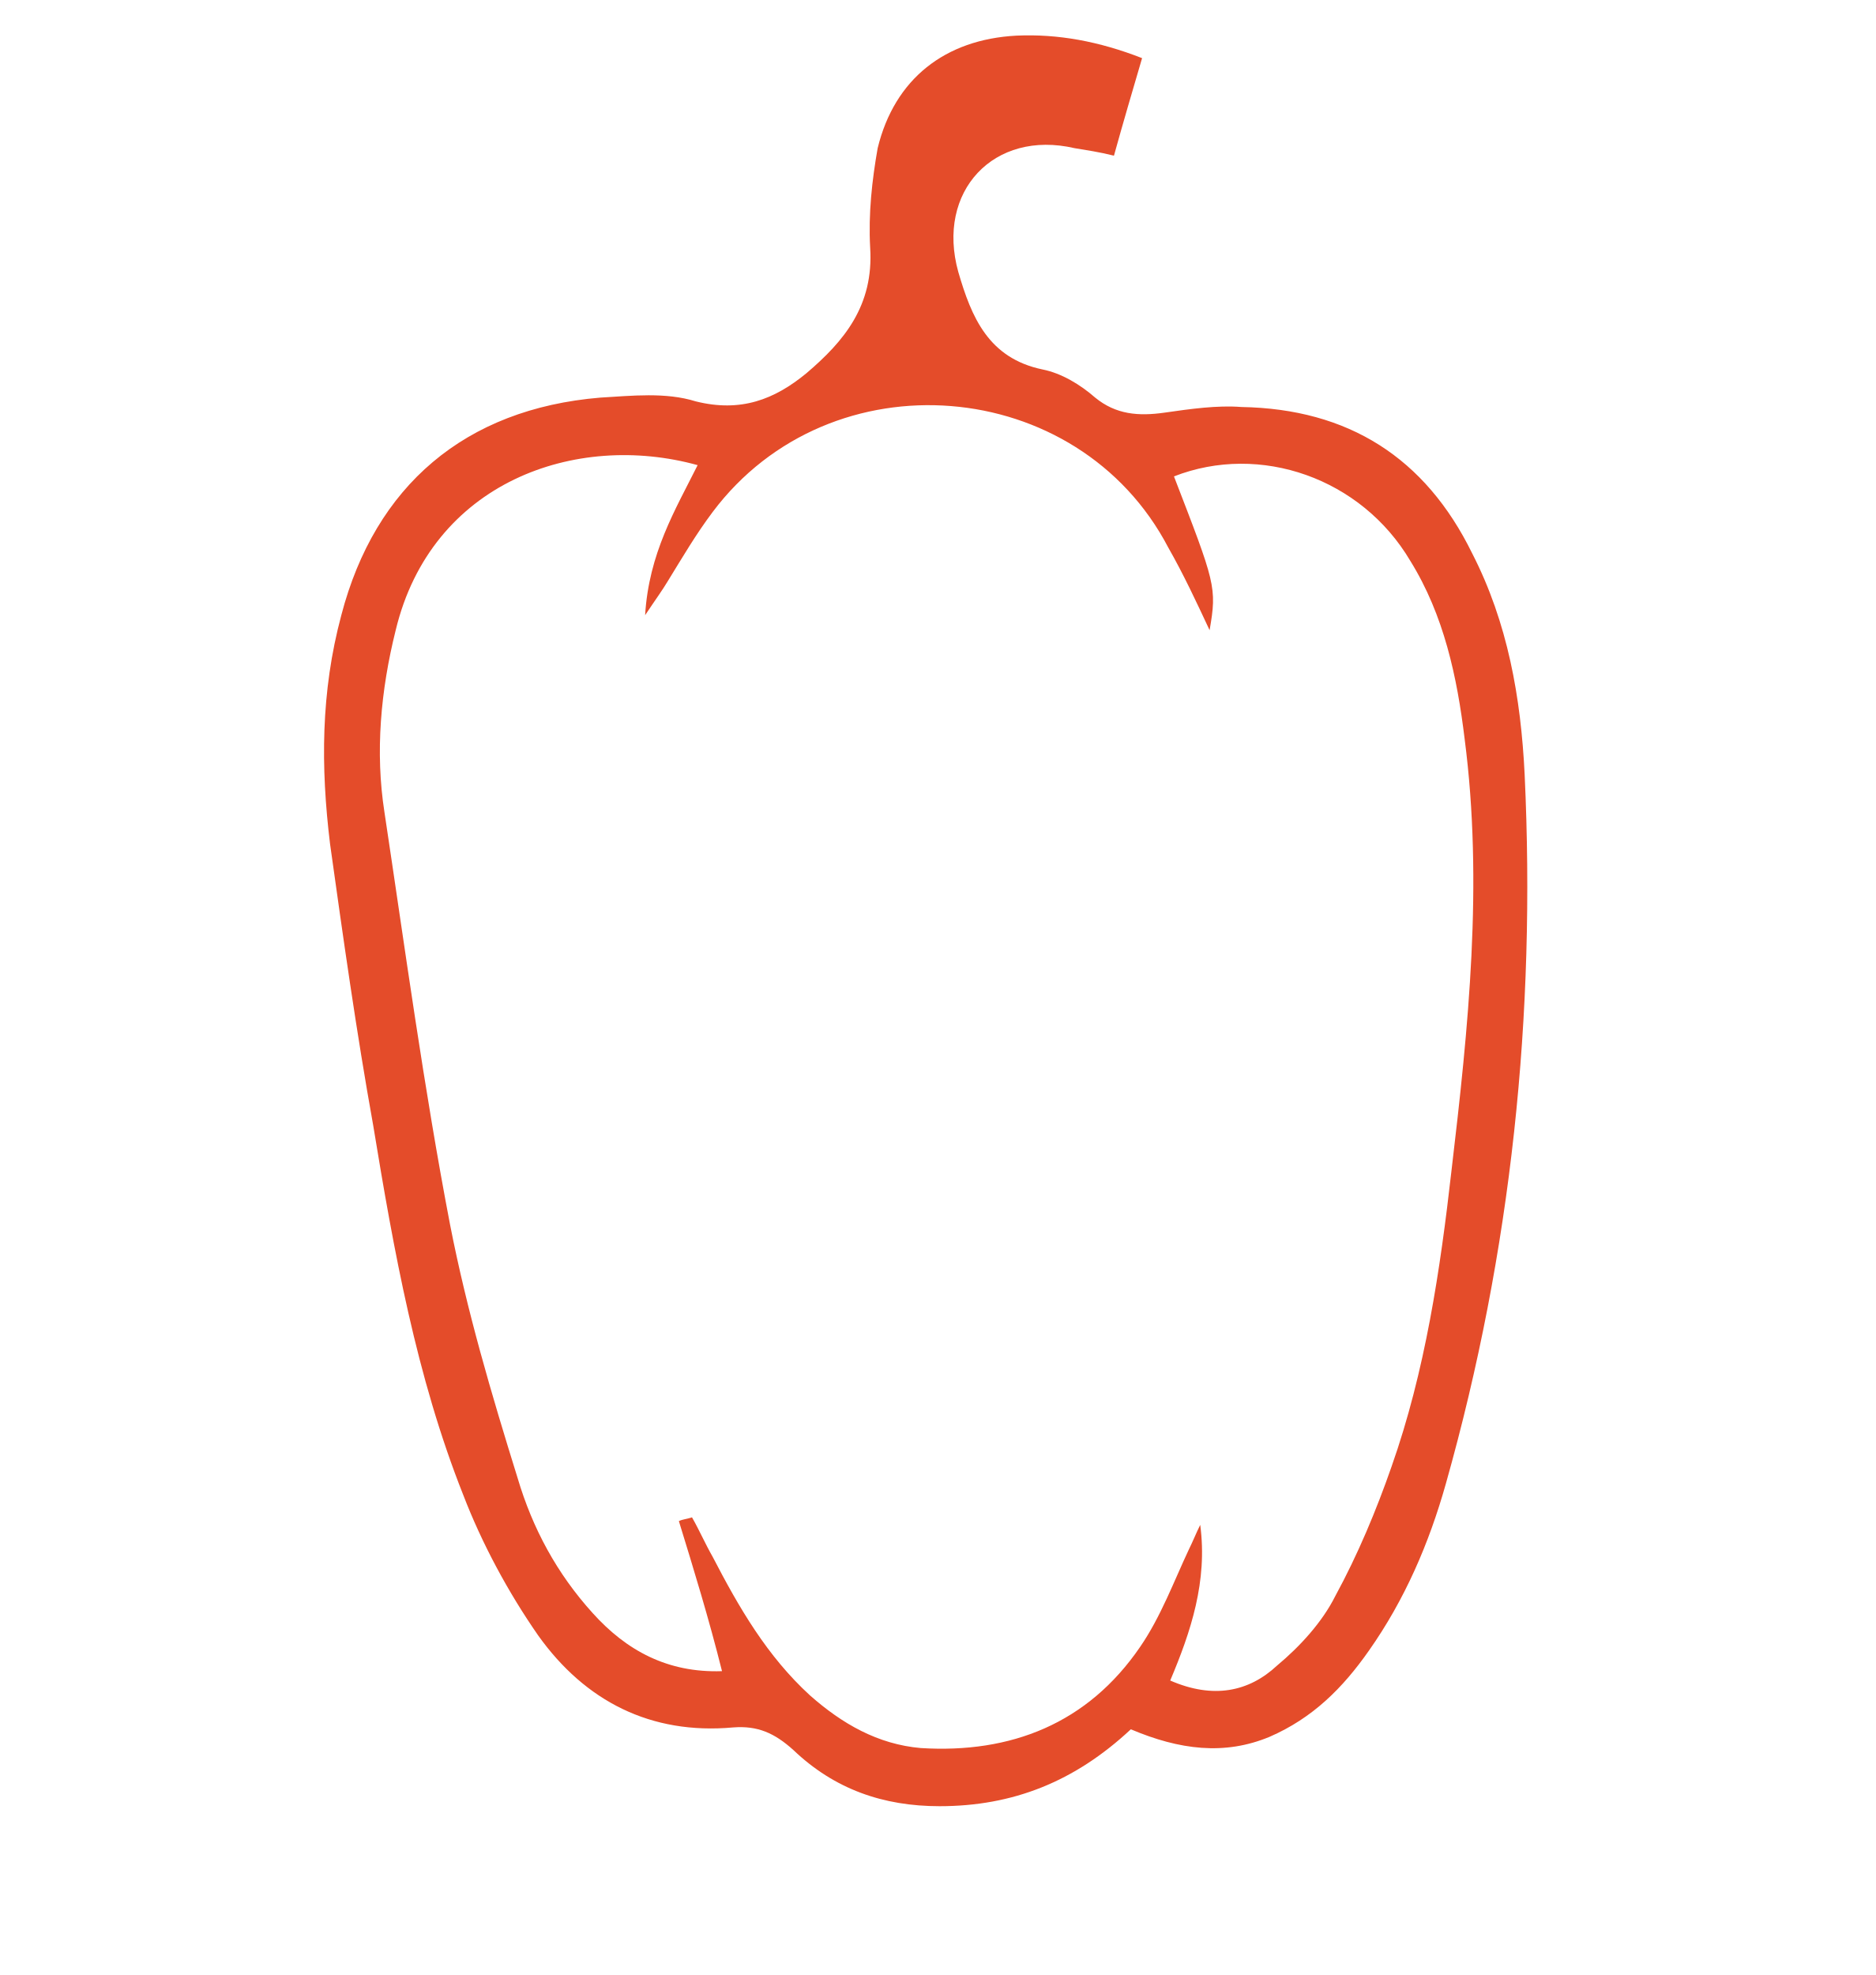
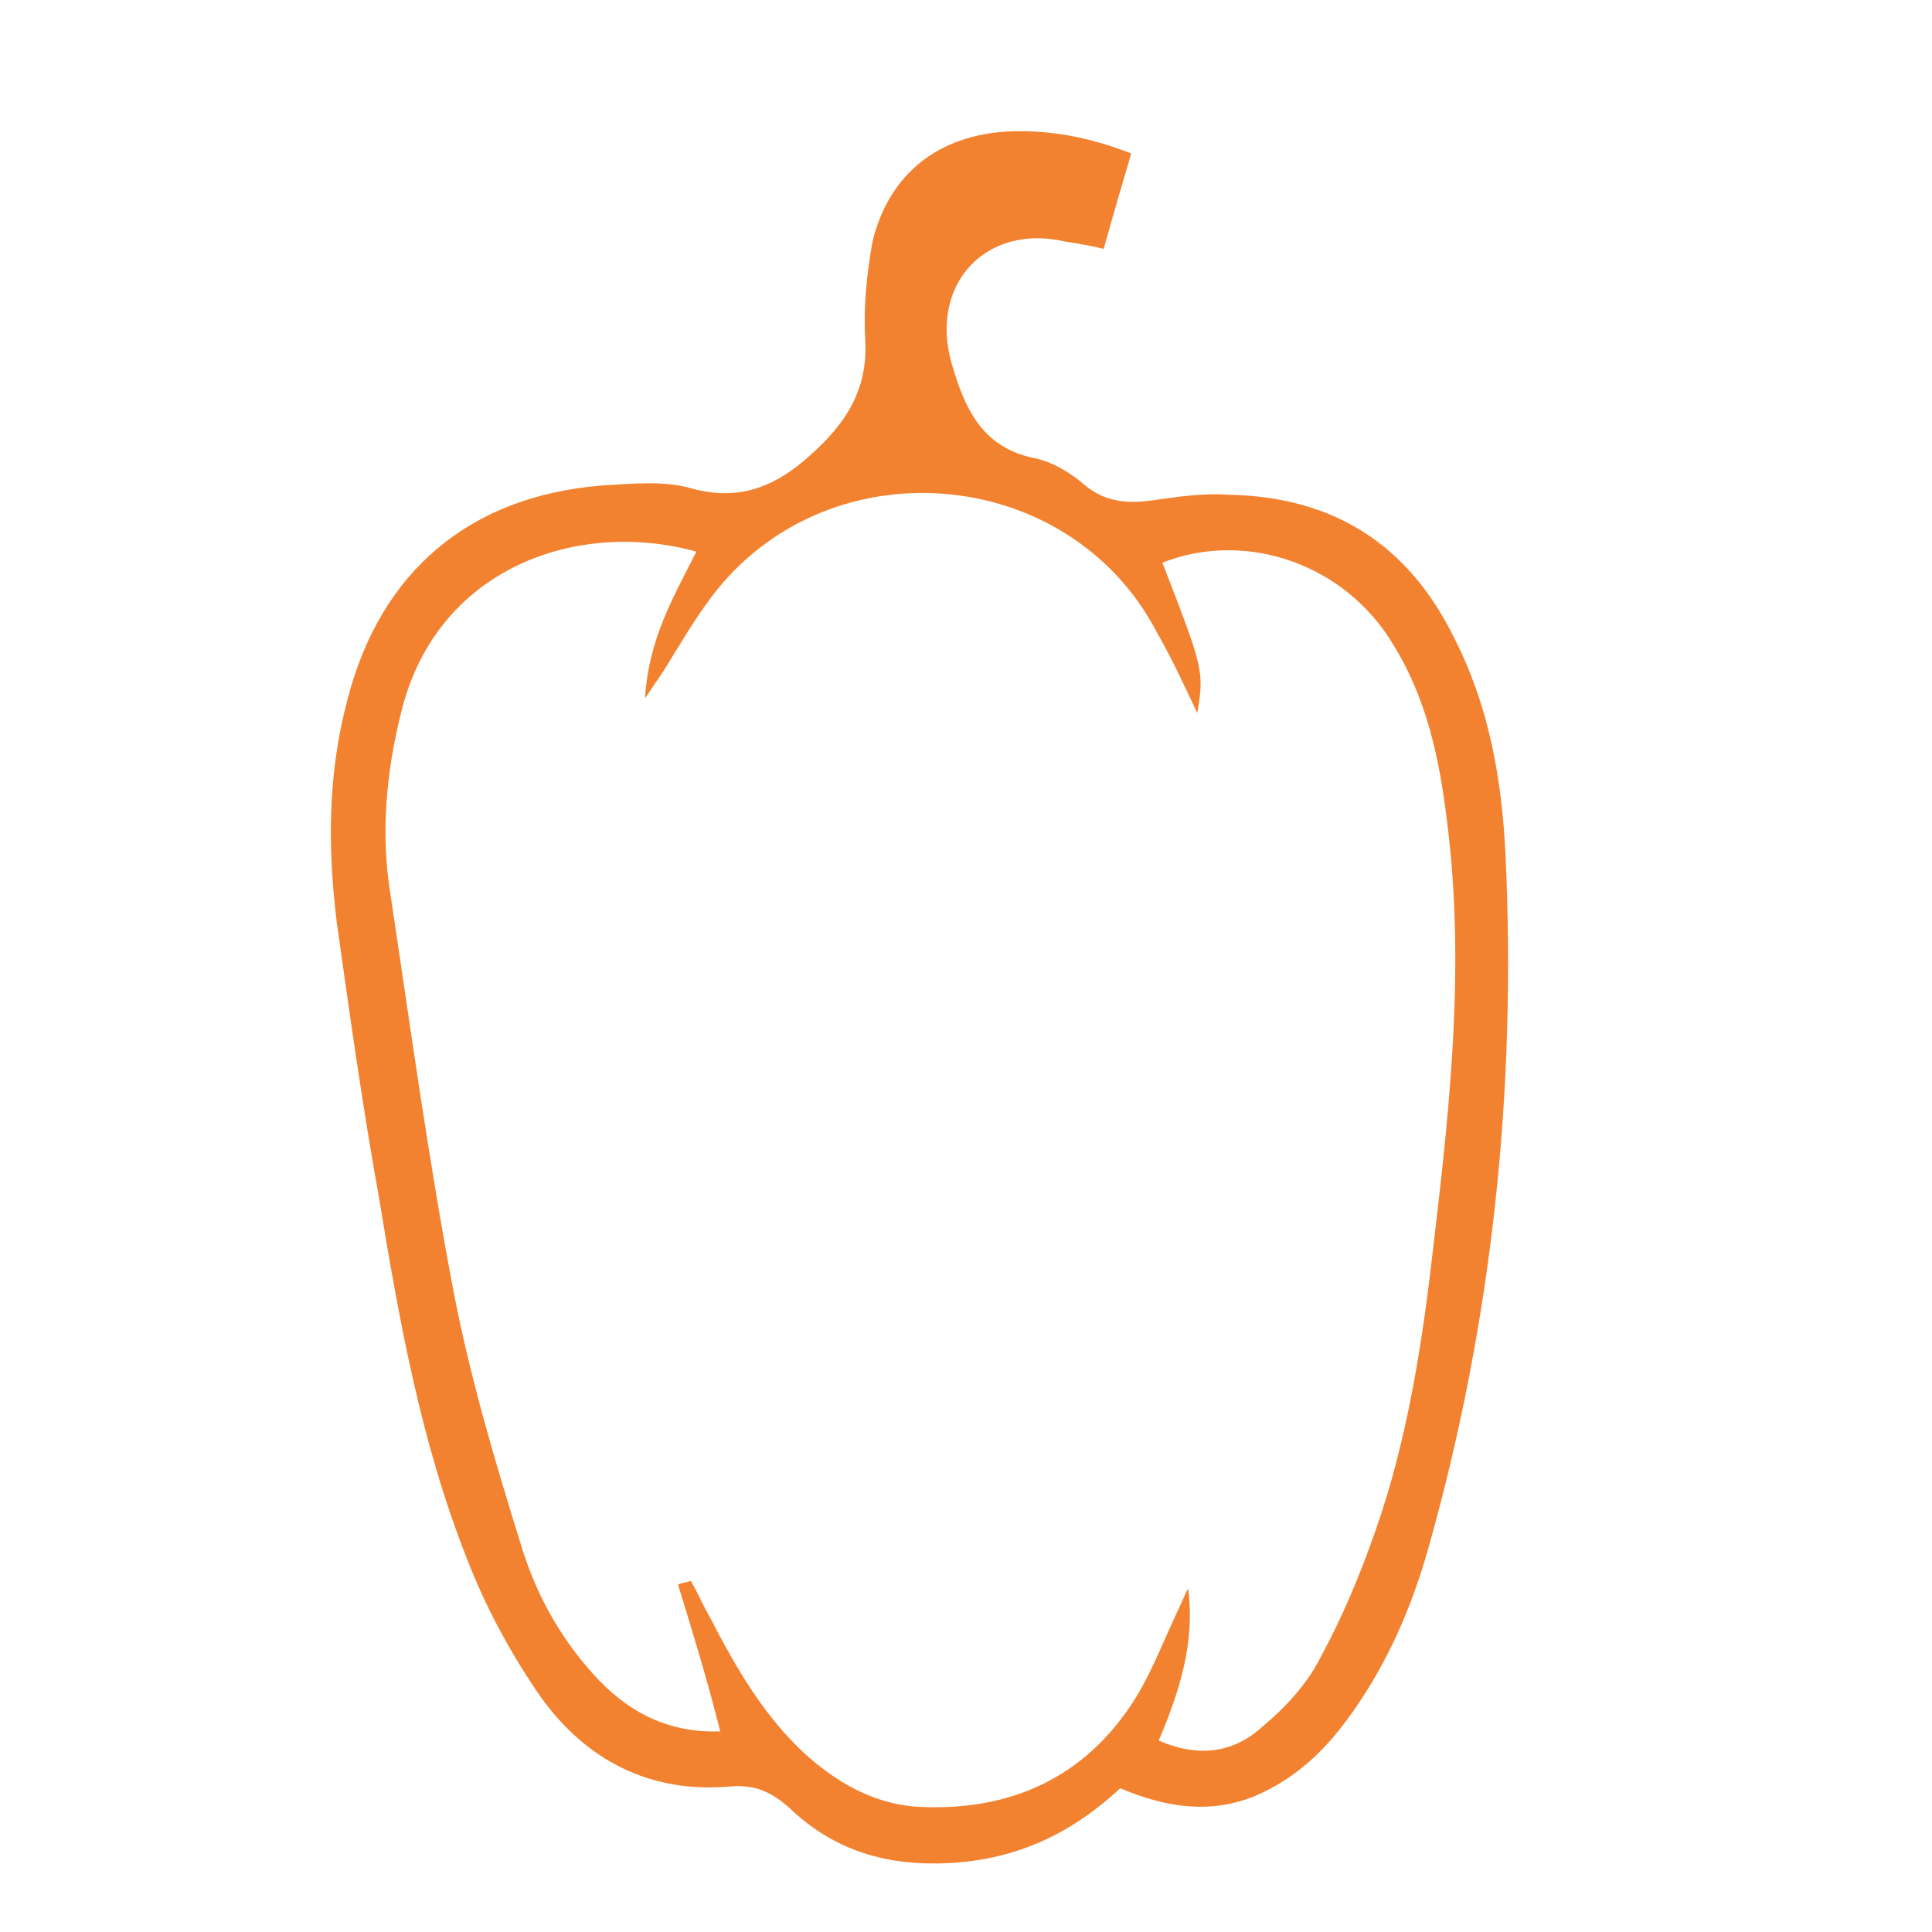
- <svg xmlns="http://www.w3.org/2000/svg" version="1.1" id="Layer_1" x="0px" y="0px" viewBox="-255 334 100 105.3" style="enable-background:new -255 334 100 105.3;" xml:space="preserve">
-   <style type="text/css">
- 	.st0{fill:#E44C2A;}
- </style>
-   <path class="st0" d="M-194.7,426.2c-3,2.8-6.3,4.1-10.2,4.1c-3,0-5.6-0.9-7.8-3c-1-0.9-1.9-1.3-3.2-1.2c-4.4,0.4-7.9-1.4-10.4-4.9  c-1.6-2.3-3-4.9-4-7.5c-2.5-6.3-3.7-13-4.8-19.7c-0.9-5-1.6-10-2.3-15c-0.5-4.1-0.5-8.1,0.6-12.2c1.8-6.9,6.6-11,13.8-11.6  c1.7-0.1,3.5-0.3,5.1,0.2c2.4,0.6,4.2-0.1,5.9-1.5c2-1.7,3.6-3.6,3.4-6.7c-0.1-1.8,0.1-3.6,0.4-5.3c0.9-3.7,3.6-5.8,7.4-6  c2.2-0.1,4.4,0.3,6.7,1.2c-0.5,1.7-1,3.4-1.5,5.2c-0.8-0.2-1.5-0.3-2.1-0.4c-4.3-1-7.4,2.3-6.2,6.6c0.7,2.4,1.6,4.6,4.5,5.2  c1,0.2,2,0.8,2.8,1.5c1.1,0.9,2.3,1,3.7,0.8c1.4-0.2,2.8-0.4,4.1-0.3c5.7,0.1,9.8,2.7,12.3,7.8c1.9,3.7,2.6,7.7,2.8,11.8  c0.6,12.8-0.7,25.4-4.2,37.8c-0.9,3.2-2.2,6.2-4.1,8.9c-1.4,2-3,3.6-5.3,4.6C-189.7,427.6-192.1,427.3-194.7,426.2z M-218.8,415.1  c0.2-0.1,0.4-0.1,0.7-0.2c0.4,0.7,0.7,1.4,1.1,2.1c1.4,2.7,2.9,5.3,5.2,7.4c1.7,1.5,3.6,2.6,5.9,2.8c4.8,0.3,8.9-1.3,11.7-5.4  c1.1-1.6,1.8-3.5,2.6-5.2c0.2-0.4,0.4-0.9,0.6-1.3c0.4,3-0.5,5.7-1.6,8.3c2.3,1,4.2,0.6,5.7-0.8c1.2-1,2.4-2.3,3.1-3.7  c1.2-2.2,2.2-4.6,3-6.9c1.8-5.1,2.6-10.5,3.2-15.8c0.9-7.6,1.7-15.3,0.7-23c-0.4-3.3-1.1-6.6-2.9-9.5c-2.6-4.4-8-6.3-12.6-4.5  c2.2,5.7,2.3,5.9,1.9,8.2c-0.7-1.5-1.4-3-2.2-4.4c-4.8-9.2-18-10.3-24.3-1.9c-0.9,1.2-1.6,2.4-2.4,3.7c-0.3,0.5-0.6,0.9-1.2,1.8  c0.2-3.3,1.6-5.6,2.8-8c-6.5-1.8-14.2,0.9-16.1,8.8c-0.8,3.2-1.1,6.5-0.6,9.7c1.1,7.3,2.1,14.7,3.5,22c0.9,4.6,2.2,9,3.6,13.5  c0.8,2.7,2.1,5.1,4,7.2c1.8,2,4,3.2,6.9,3.1C-217.2,420.3-218,417.7-218.8,415.1z" />
+ <svg xmlns="http://www.w3.org/2000/svg" version="1.1" id="Layer_1" x="0px" y="0px" width="500px" height="500px" viewBox="0 0 500 500" enable-background="new 0 0 500 500" xml:space="preserve">
+   <path fill="#F38230" d="M289.908,462.797c-14.245,13.295-29.915,19.468-48.433,19.468c-14.245,0-26.591-4.273-37.037-14.245  c-4.749-4.273-9.022-6.172-15.195-5.697c-20.893,1.898-37.512-6.648-49.383-23.268c-7.597-10.921-14.245-23.267-18.993-35.612  c-11.871-29.914-17.569-61.729-22.792-93.542c-4.273-23.742-7.598-47.483-10.921-71.226c-2.374-19.468-2.374-38.461,2.849-57.93  c8.547-32.763,31.339-52.231,65.527-55.08c8.072-0.476,16.619-1.425,24.216,0.949c11.396,2.849,19.943-0.475,28.015-7.122  c9.497-8.072,17.094-17.095,16.145-31.814c-0.475-8.547,0.475-17.094,1.899-25.166c4.273-17.568,17.094-27.54,35.138-28.49  c10.446-0.475,20.893,1.425,31.813,5.698c-2.374,8.072-4.748,16.145-7.122,24.691c-3.799-0.95-7.123-1.425-9.972-1.899  c-20.418-4.748-35.138,10.922-29.44,31.34c3.324,11.396,7.597,21.842,21.368,24.691c4.748,0.949,9.497,3.798,13.296,7.122  c5.223,4.273,10.92,4.748,17.568,3.799c6.647-0.95,13.295-1.899,19.468-1.425c27.065,0.475,46.534,12.82,58.405,37.037  c9.021,17.568,12.346,36.563,13.295,56.03c2.85,60.778-3.324,120.607-19.943,179.487c-4.273,15.194-10.445,29.439-19.468,42.26  c-6.647,9.497-14.245,17.094-25.166,21.843C313.649,469.444,302.254,468.02,289.908,462.797z M175.473,410.09  c0.95-0.475,1.899-0.475,3.324-0.949c1.899,3.324,3.324,6.647,5.223,9.972c6.647,12.82,13.77,25.166,24.691,35.138  c8.072,7.122,17.094,12.346,28.015,13.295c22.792,1.425,42.26-6.173,55.556-25.641c5.224-7.598,8.547-16.619,12.346-24.691  c0.949-1.899,1.899-4.273,2.849-6.173c1.899,14.245-2.374,27.065-7.598,39.411c10.922,4.748,19.943,2.849,27.066-3.799  c5.697-4.748,11.396-10.921,14.72-17.569c5.698-10.446,10.446-21.842,14.245-32.763c8.547-24.217,12.346-49.857,15.194-75.024  c4.273-36.087,8.072-72.649,3.323-109.212c-1.898-15.669-5.223-31.339-13.77-45.108c-12.346-20.893-37.986-29.915-59.829-21.368  c10.446,27.066,10.921,28.016,9.022,38.937c-3.324-7.122-6.648-14.245-10.447-20.893c-22.792-43.685-85.47-48.907-115.384-9.021  c-4.273,5.698-7.597,11.396-11.396,17.568c-1.425,2.374-2.849,4.273-5.698,8.548c0.95-15.67,7.598-26.592,13.295-37.987  c-30.864-8.547-67.426,4.273-76.448,41.785c-3.798,15.195-5.223,30.864-2.849,46.06c5.224,34.662,9.972,69.8,16.619,104.463  c4.273,21.843,10.446,42.735,17.094,64.103c3.799,12.82,9.972,24.217,18.994,34.188c8.547,9.496,18.993,15.194,32.763,14.72  C183.07,434.781,179.271,422.436,175.473,410.09z" />
</svg>
